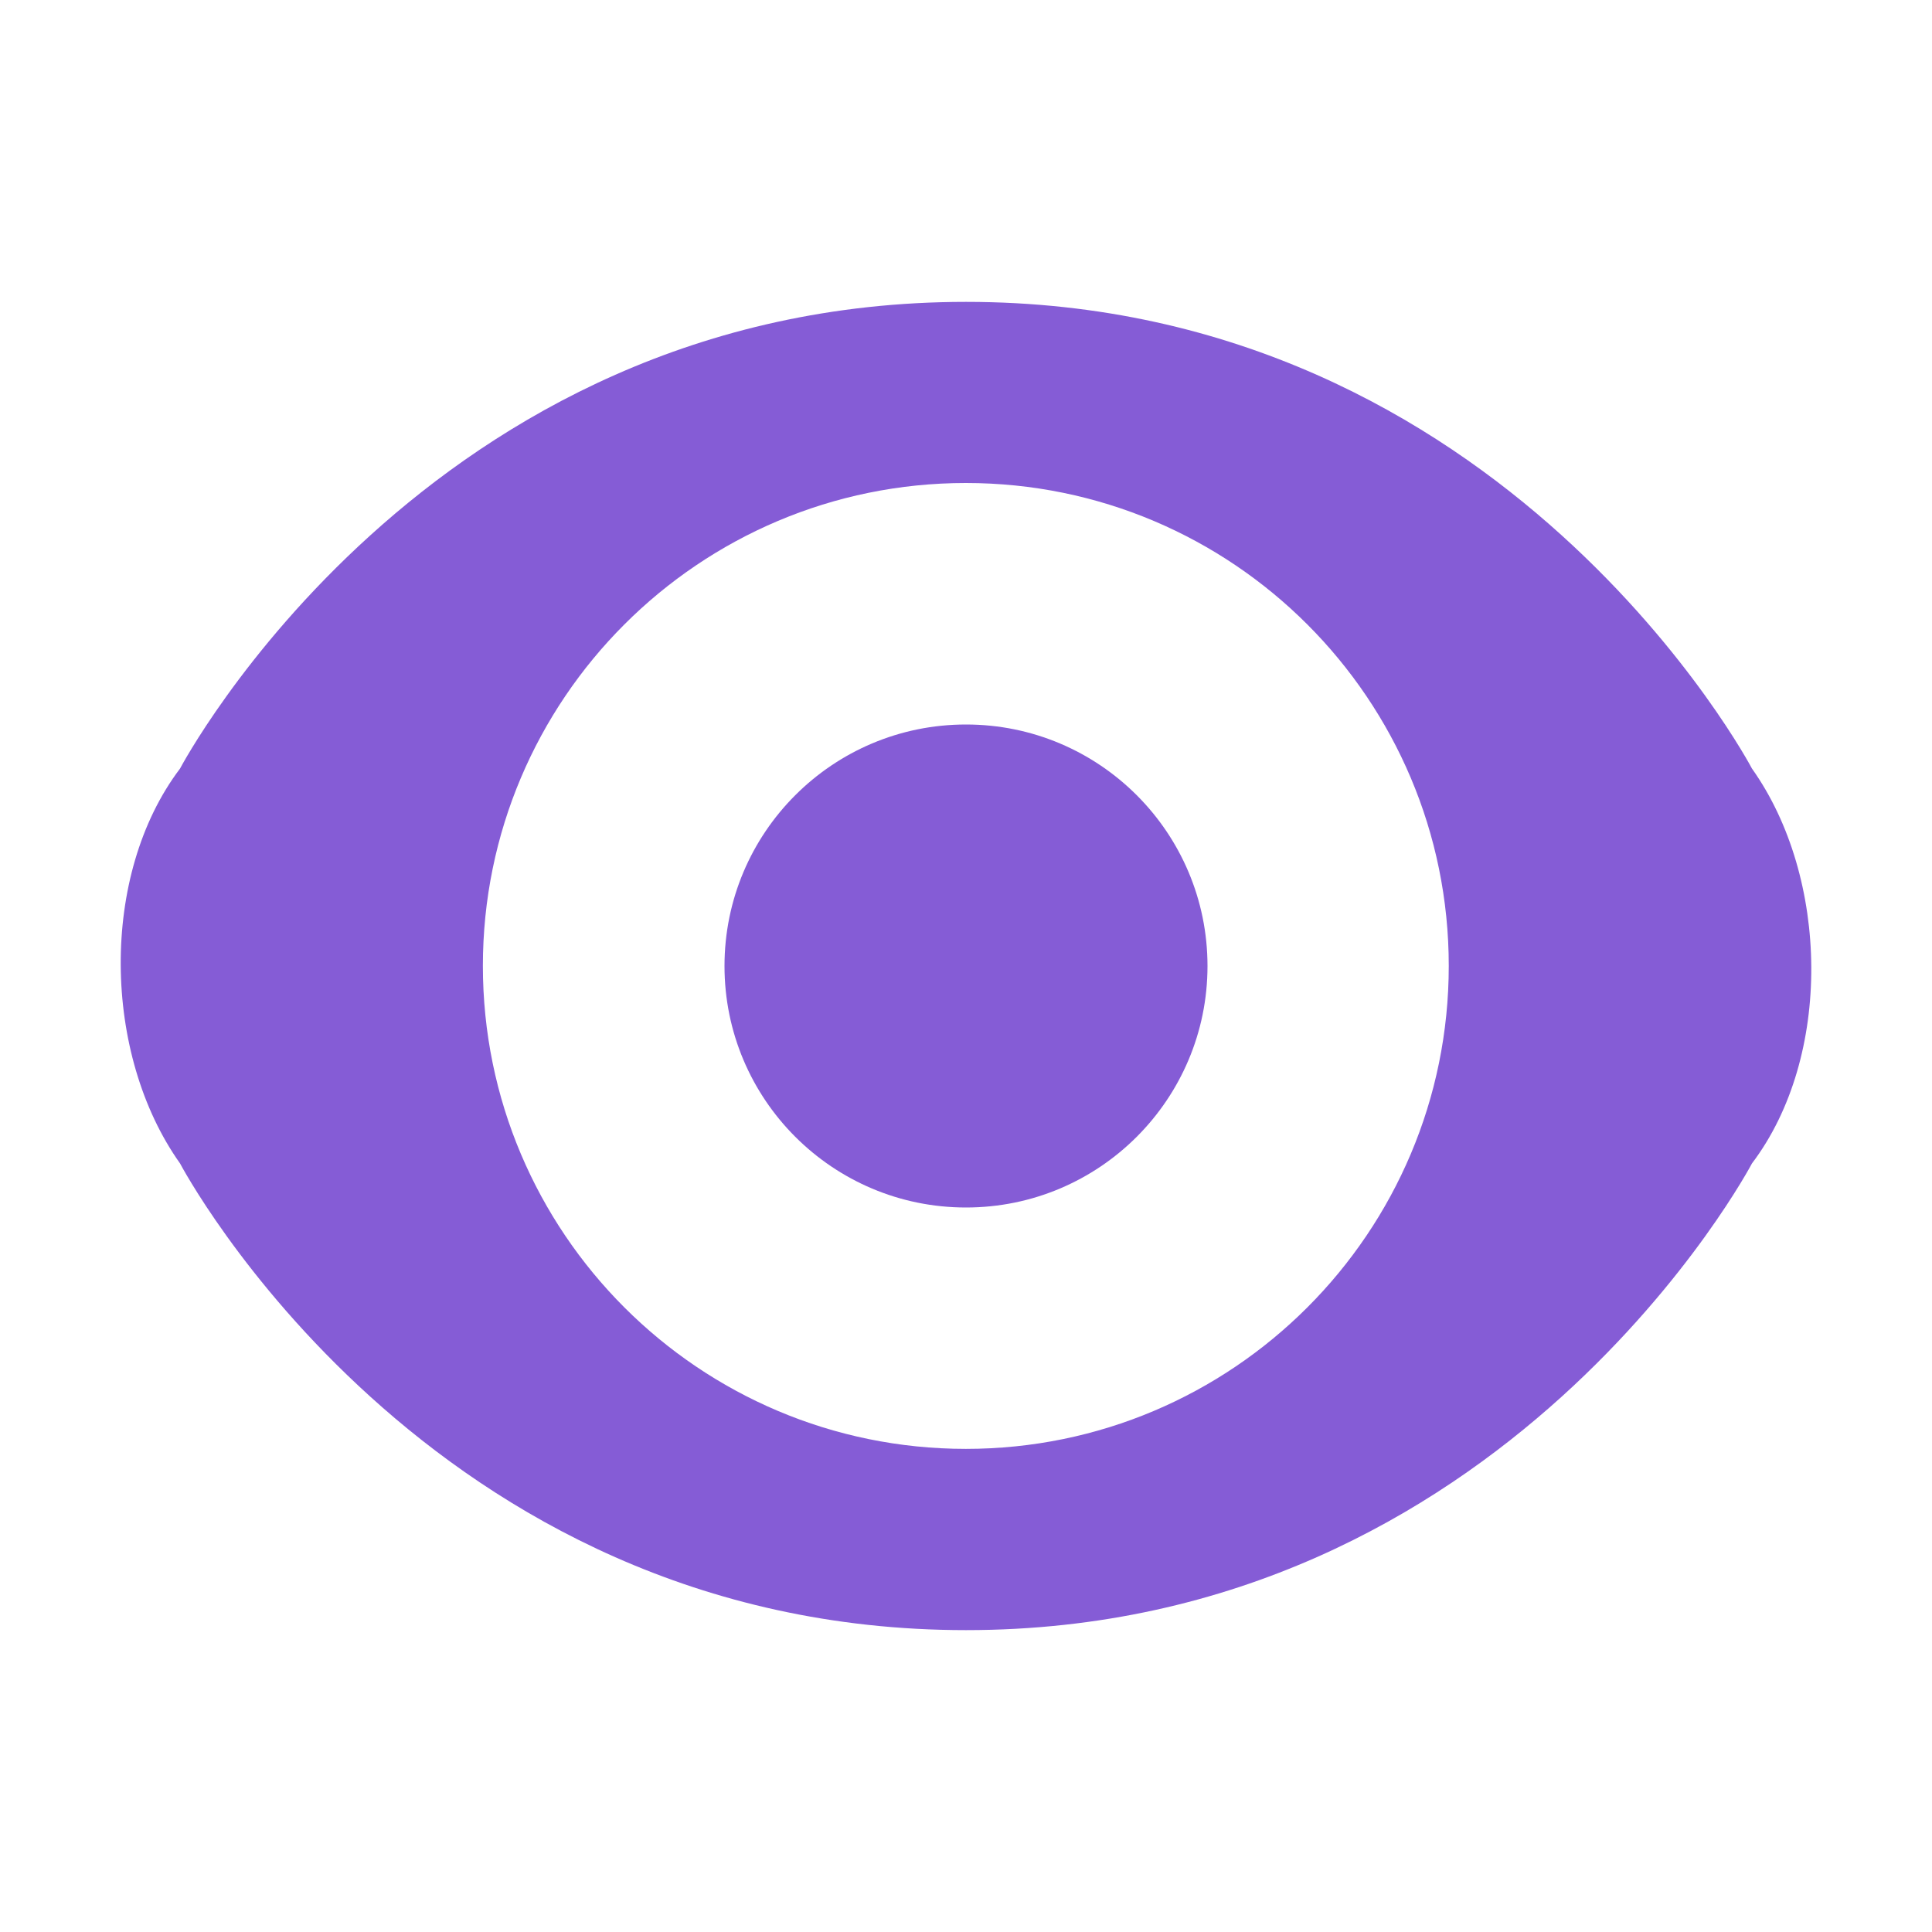
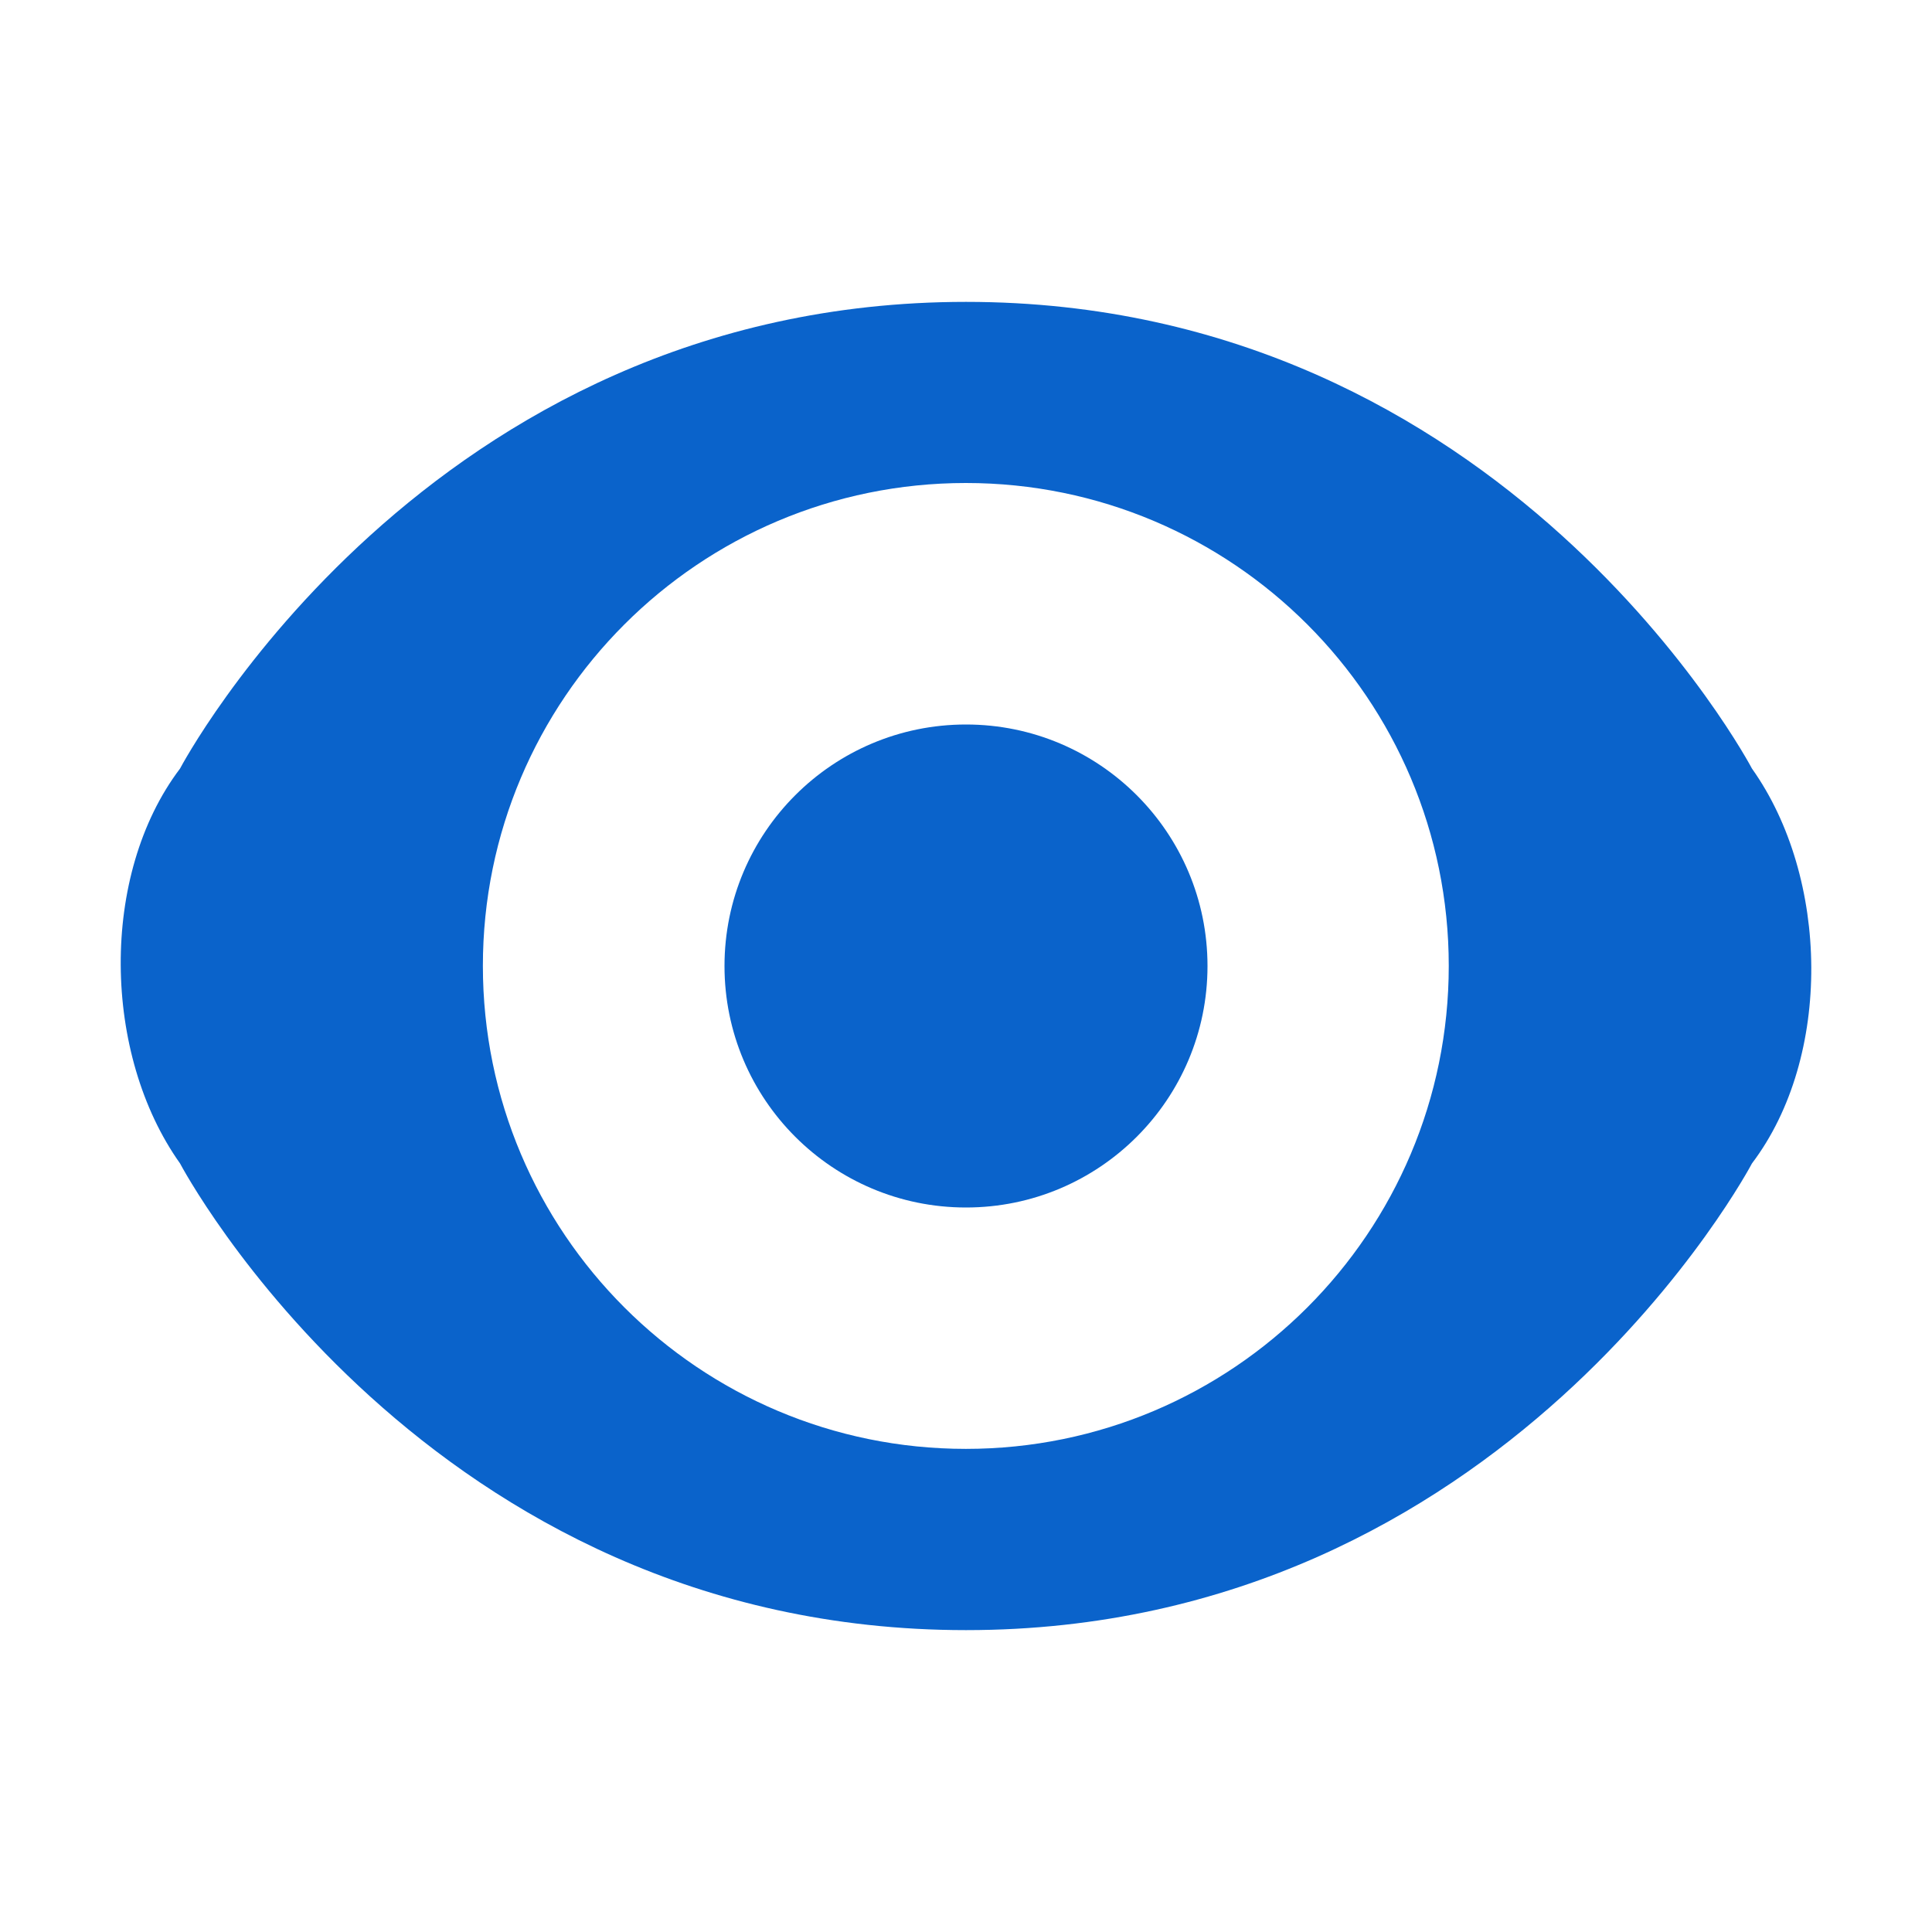
<svg xmlns="http://www.w3.org/2000/svg" width="16px" height="16px" viewBox="0 0 16 16" version="1.1">
  <defs />
  <g id="Page-1" stroke="none" stroke-width="1" fill="none" fill-rule="evenodd">
-     <g id="show-icon-active" fill-rule="nonzero" fill="#855CD6">
+     <g id="show-icon-active" fill-rule="nonzero" fill="#0A63CB">
      <g transform="translate(1, 2)">
        <path d="M13.509,4.365 C14.151,5.268 14.177,6.753 13.509,7.635 C13.509,7.635 11.474,11.5 7,11.5 C2.526,11.5 0.491,7.635 0.491,7.635 C-0.151,6.732 -0.177,5.247 0.491,4.365 C0.491,4.365 2.526,0.5 7,0.5 C11.474,0.5 13.509,4.365 13.509,4.365 Z M6.999,9.999 C9.208,9.999 10.998,8.208 10.998,5.999 C10.998,3.791 9.208,2 6.999,2 C4.79,2 2.999,3.791 2.999,5.999 C2.999,8.208 4.79,9.999 6.999,9.999 Z" id="Combined-Shape" />
        <circle id="Oval" cx="7" cy="6" r="2" />
      </g>
    </g>
  </g>
</svg>
